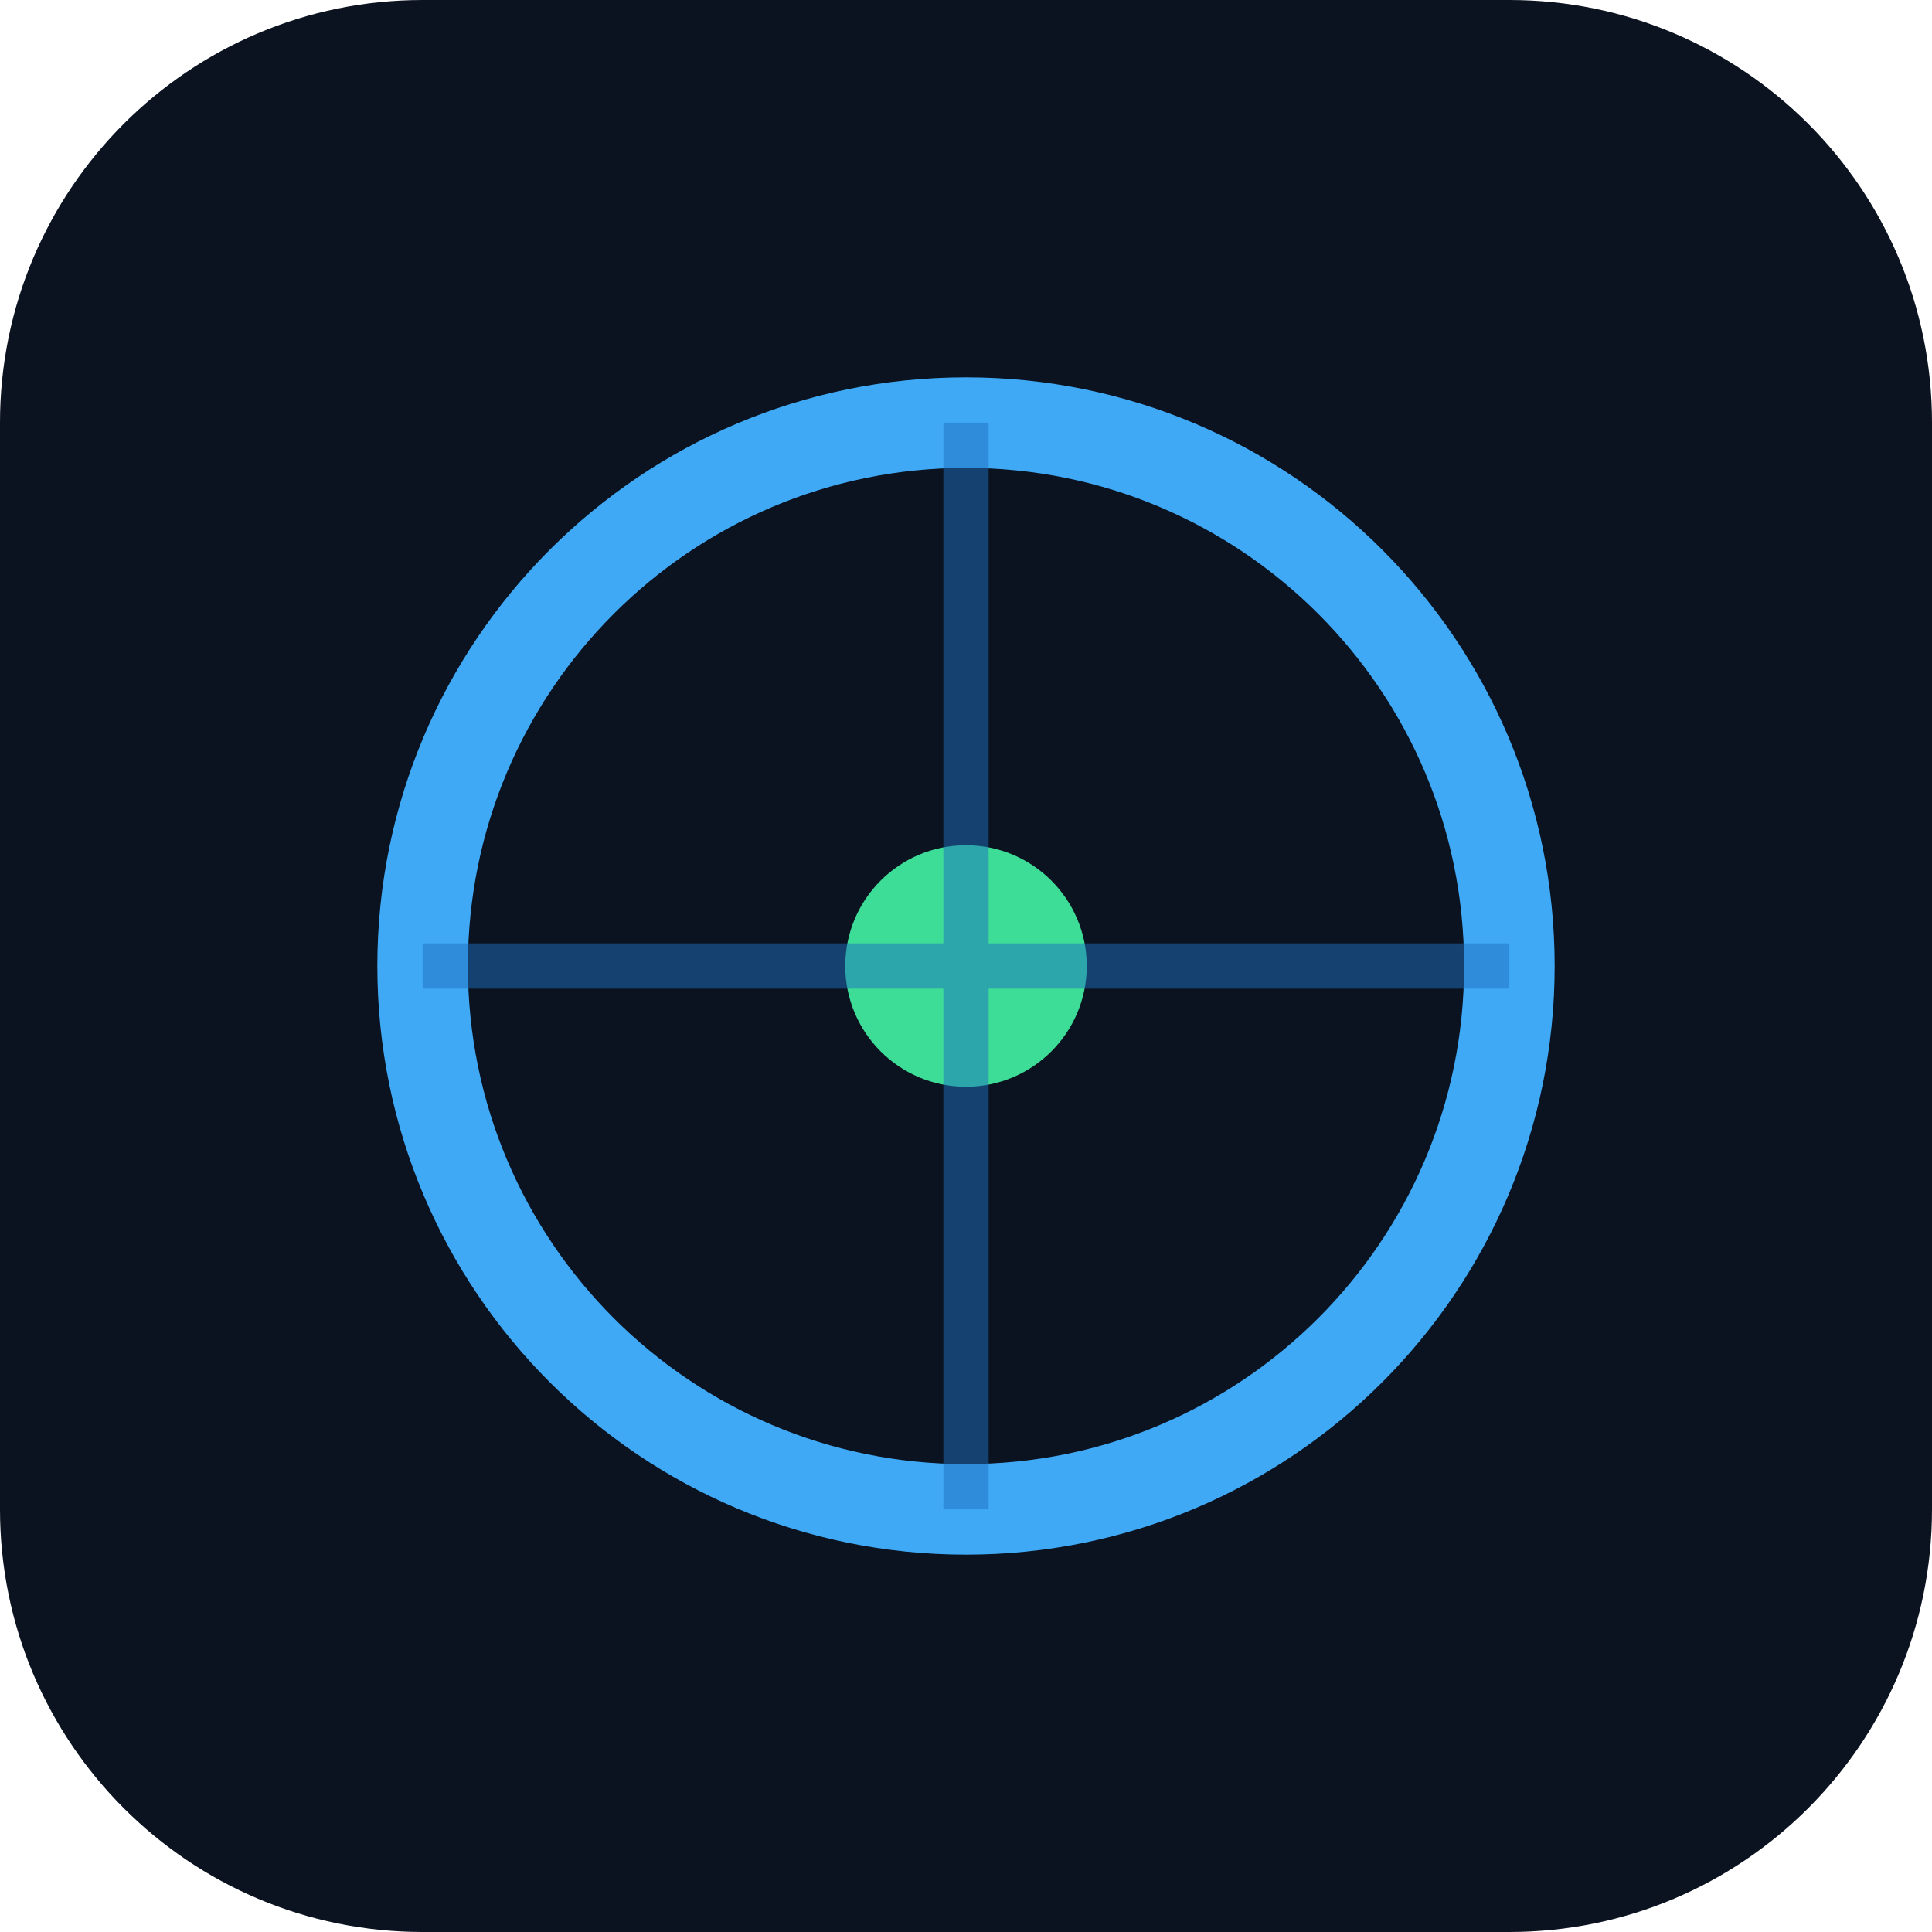
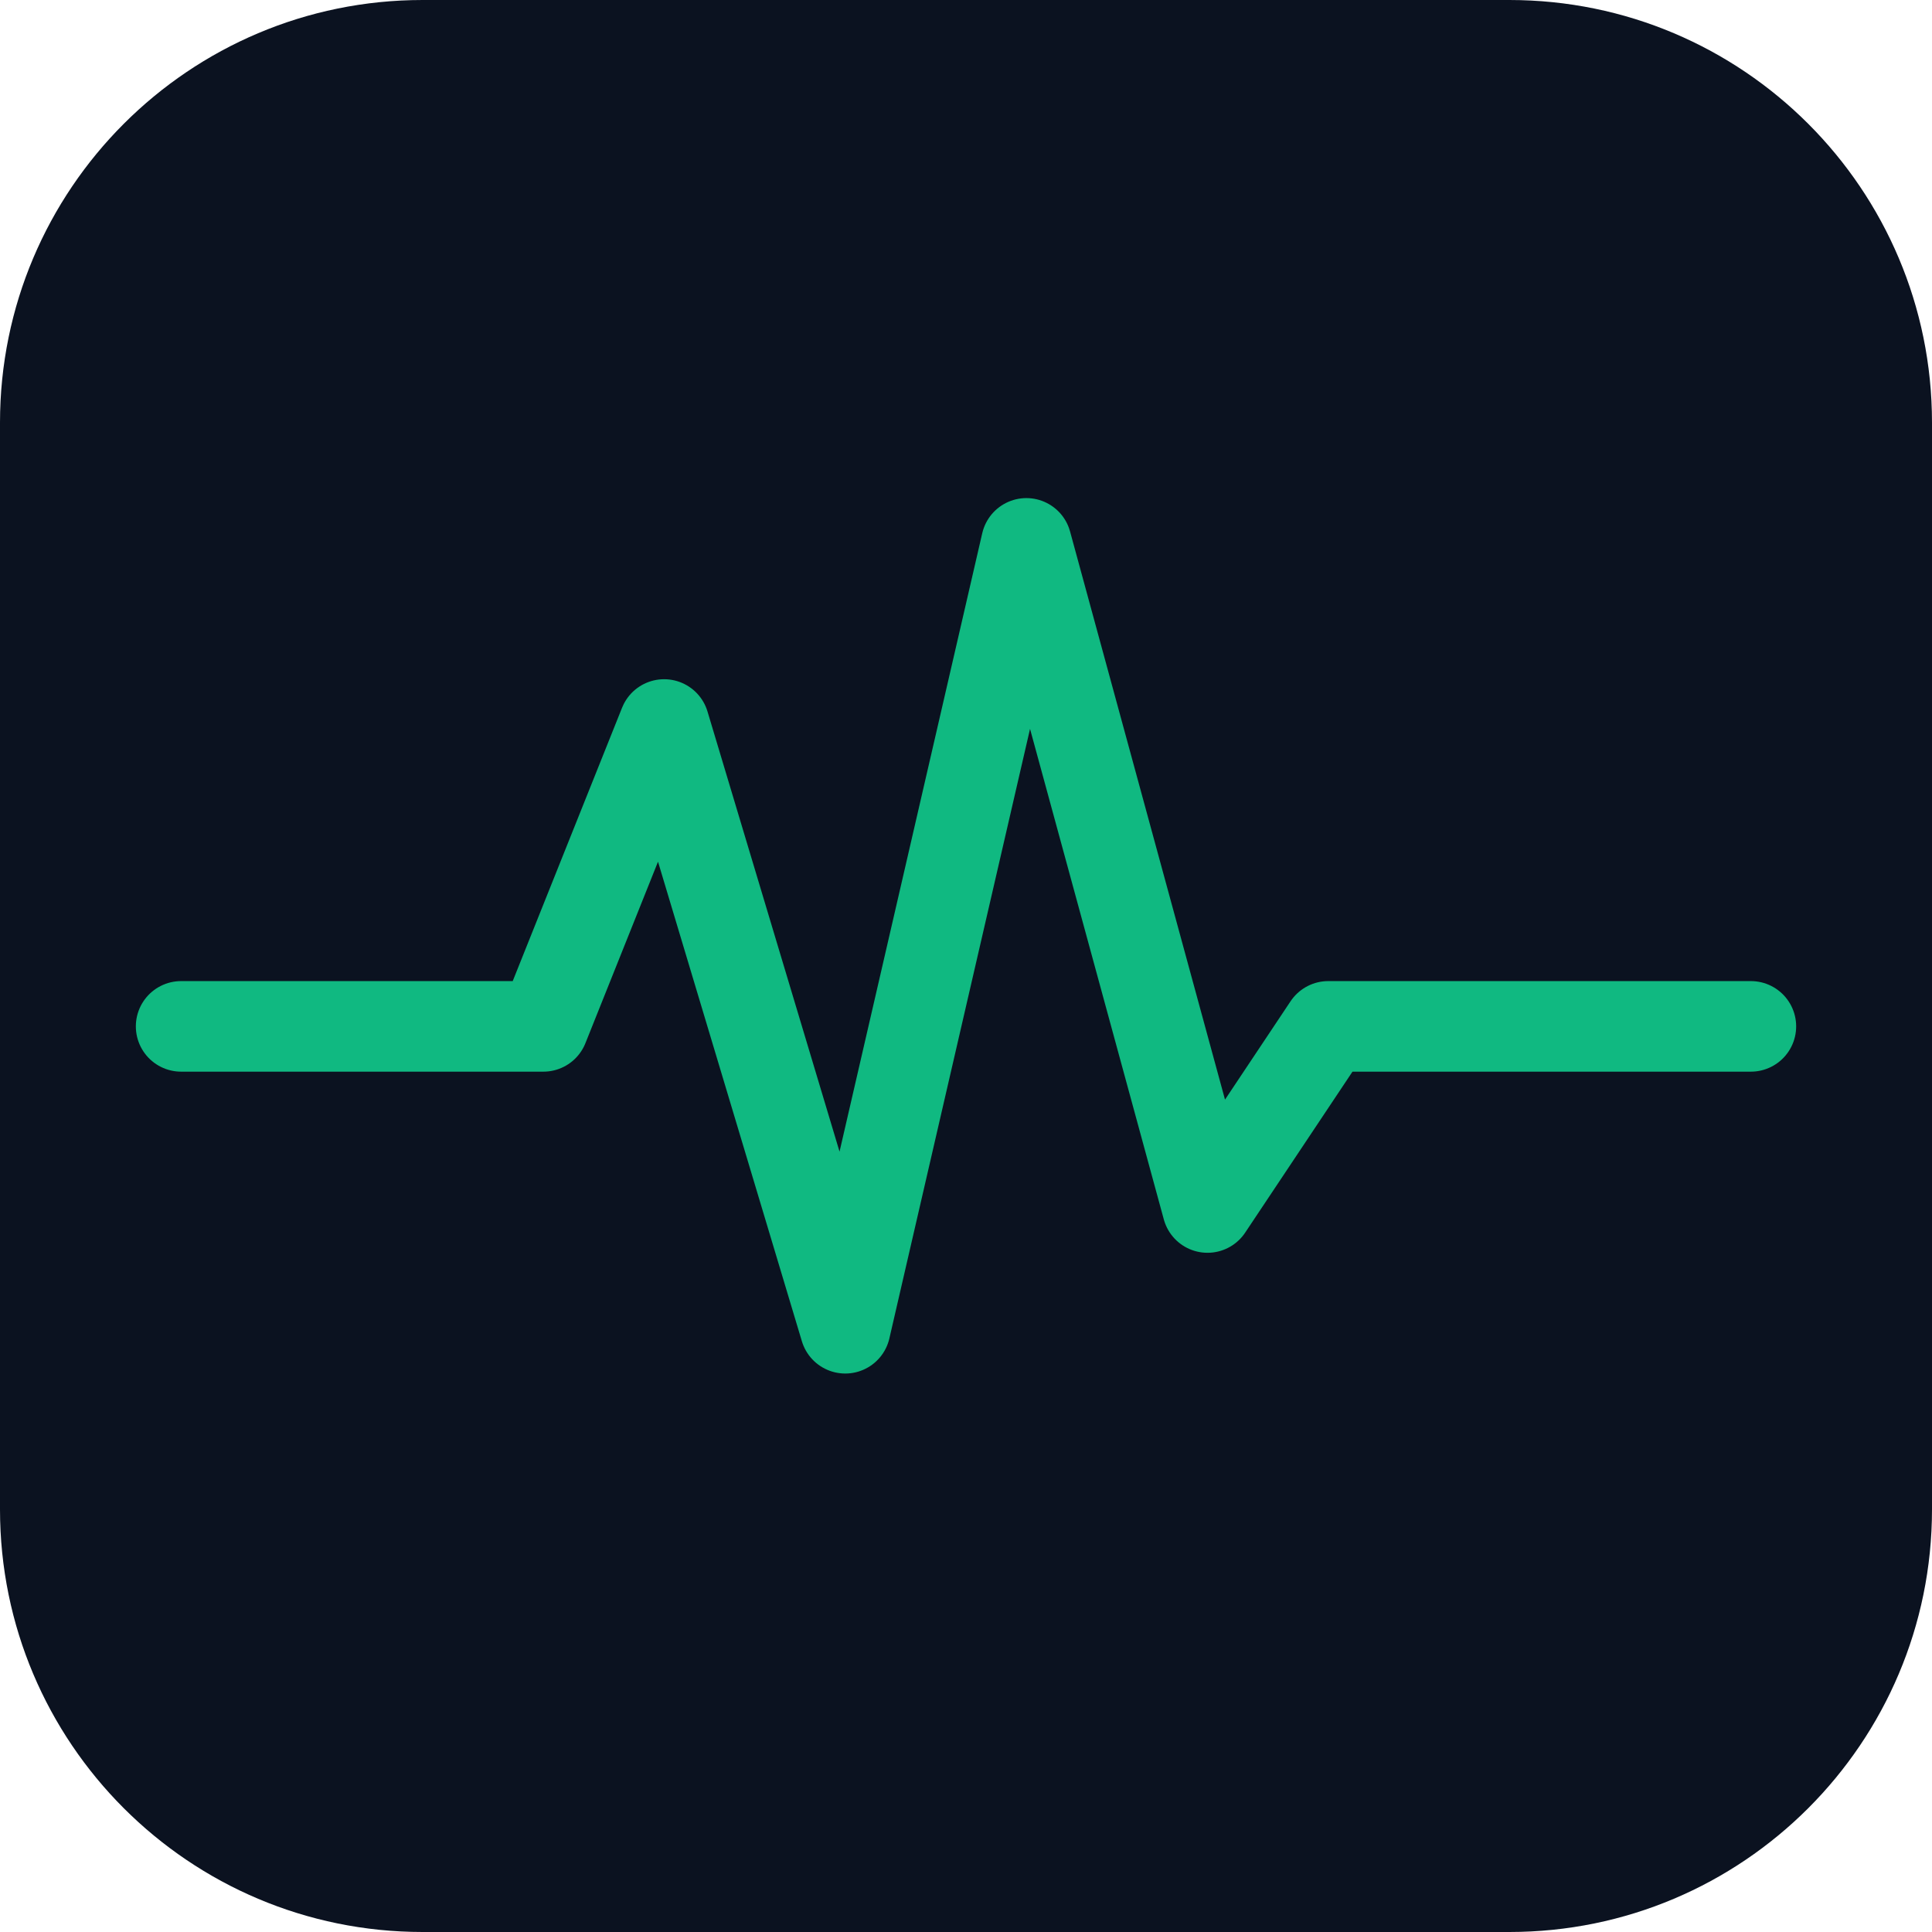
<svg xmlns="http://www.w3.org/2000/svg" viewBox="0 0 64 64">
  <rect width="64" height="64" rx="14" fill="#0B1220" />
-   <circle cx="32" cy="32" r="18" fill="none" stroke="#3FA9F5" stroke-width="3" />
-   <circle cx="32" cy="32" r="4" fill="#3DDC97" />
-   <path d="M32 14v36M14 32h36" stroke="#1E6FBF" stroke-width="1.5" opacity="0.5" />
+   <path d="M6 34 L18 34 L22 24 L28 44 L34 18 L40 40 L44 34 L58 34" fill="none" stroke="#10B981" stroke-width="3" stroke-linecap="round" stroke-linejoin="round" />
</svg>
